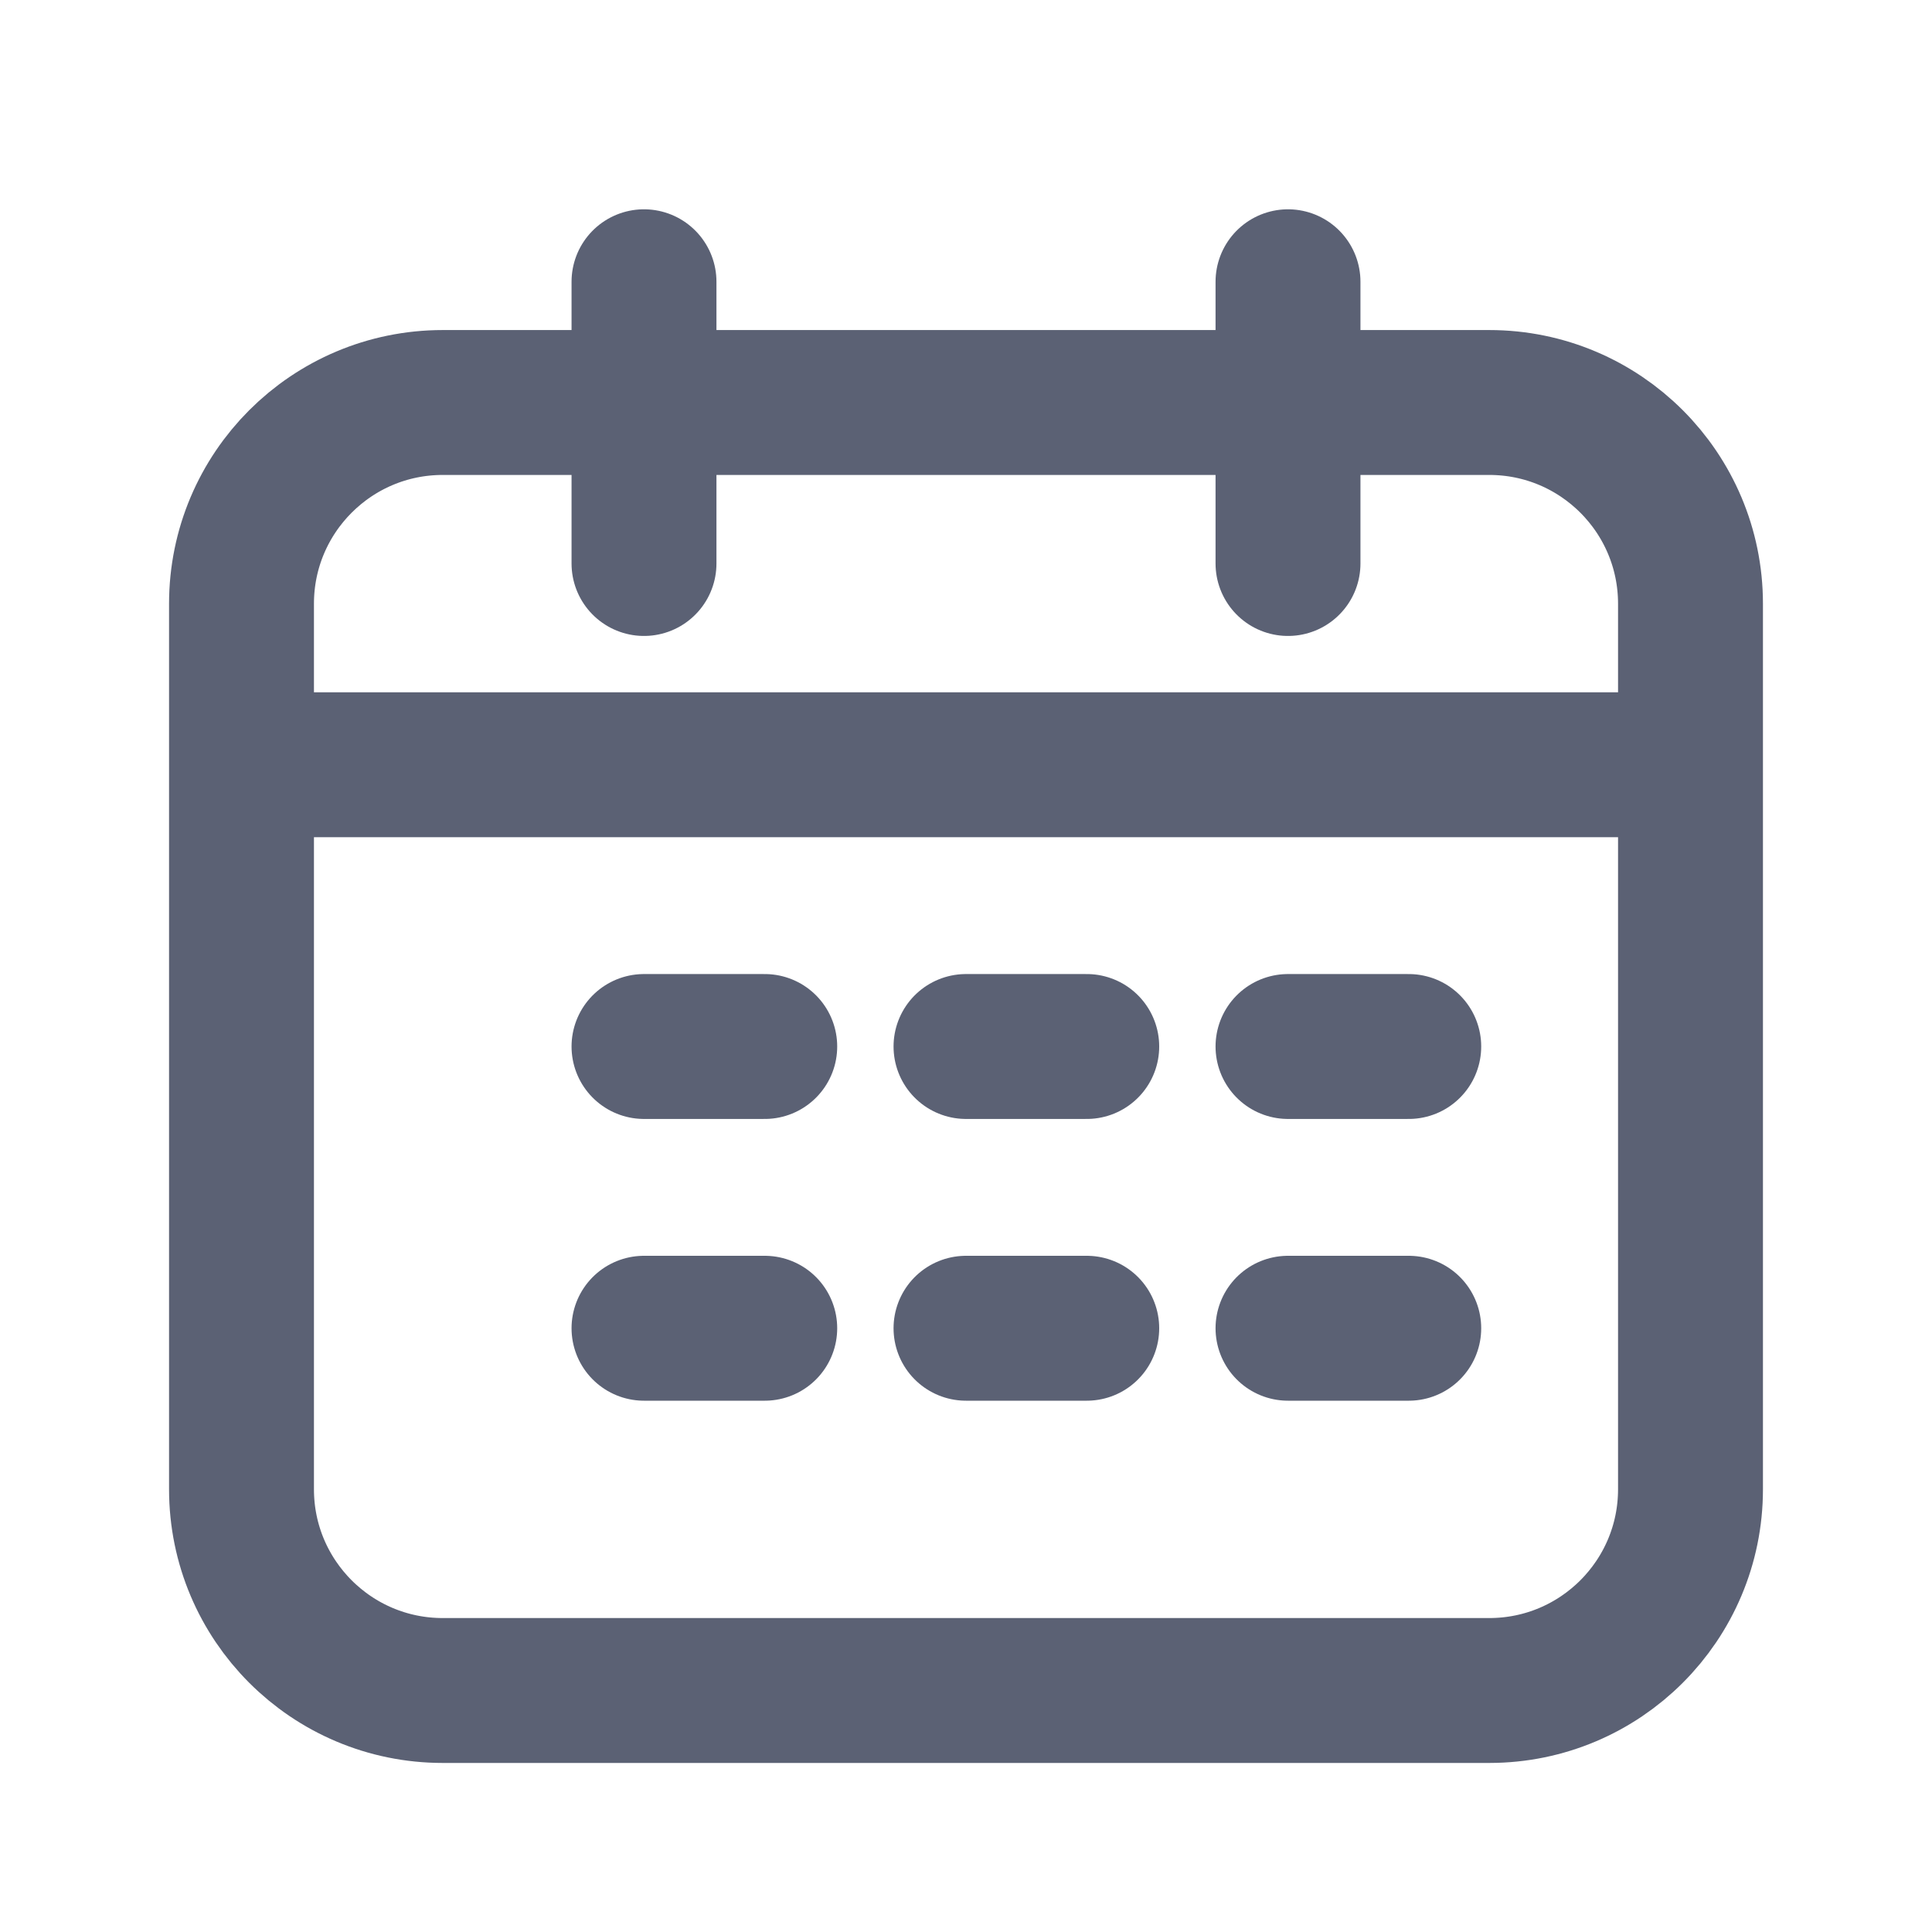
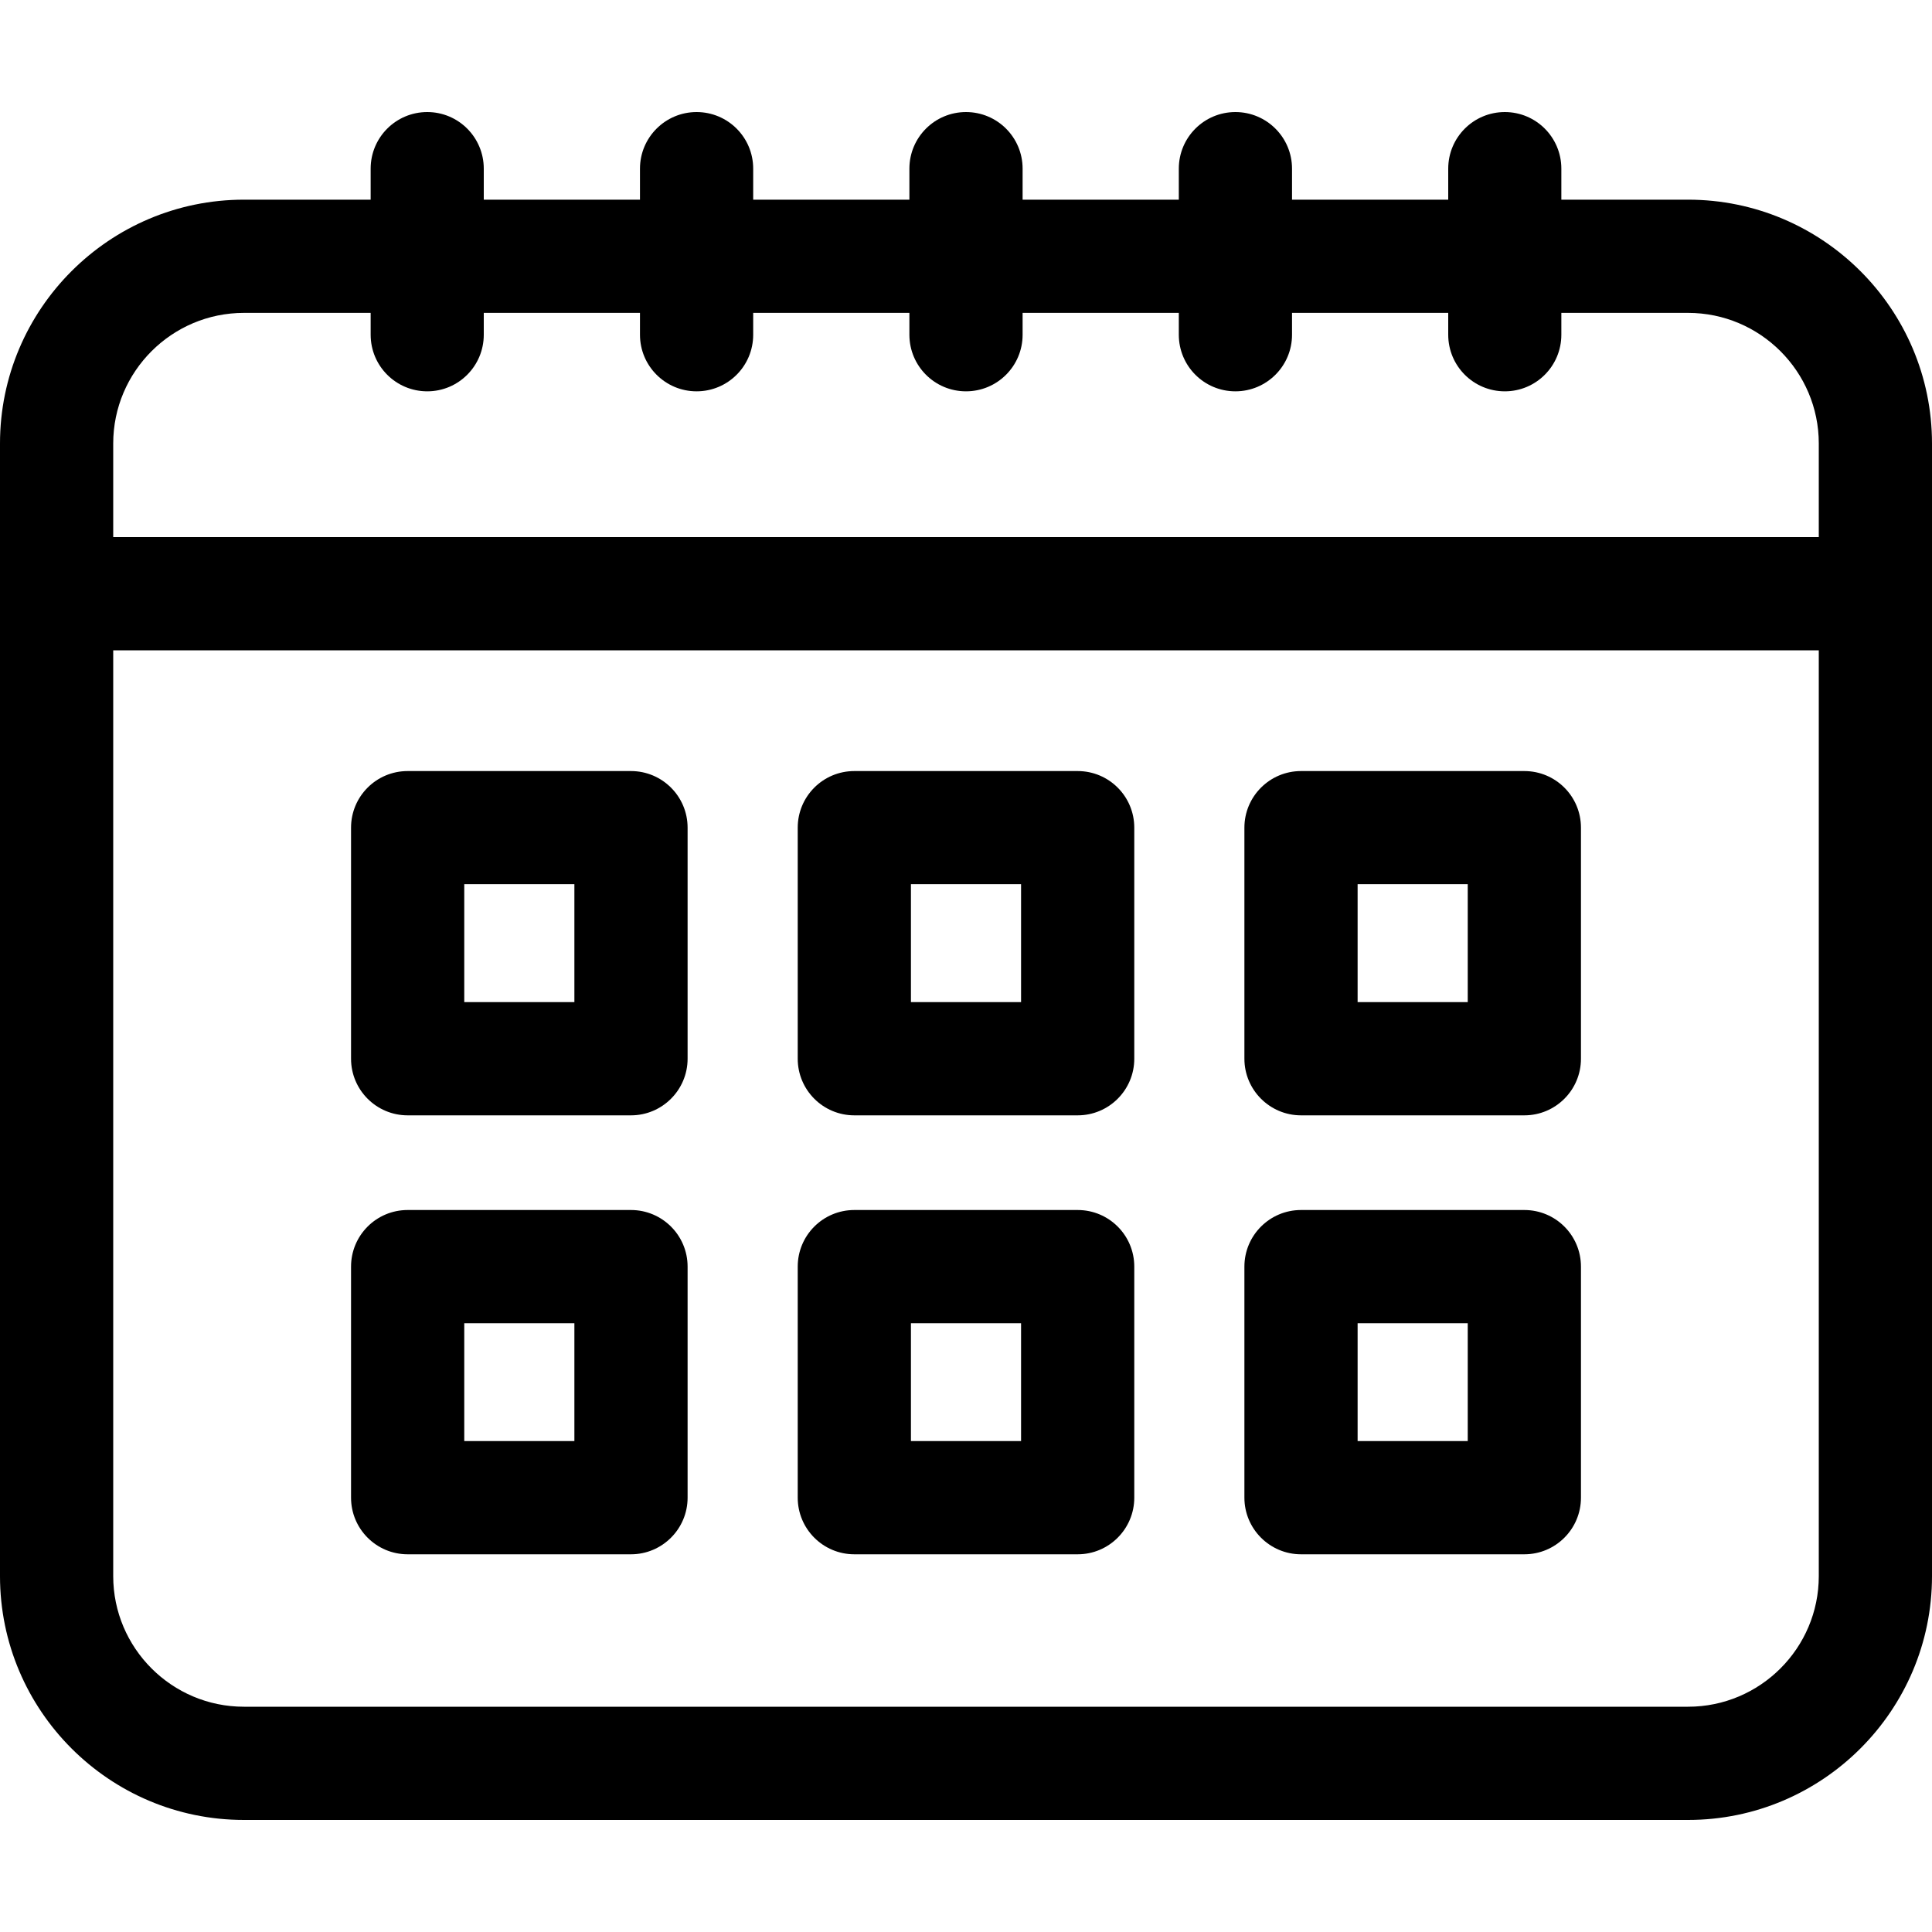
- <svg xmlns="http://www.w3.org/2000/svg" width="24" height="24" viewBox="0 0 24 24" fill="none">
-   <rect x="3" y="5" width="18" height="16" rx="2.5" stroke="#5B6174" stroke-width="1.8" />
-   <path d="M3 9.5H21" stroke="#5B6174" stroke-width="1.8" />
-   <path d="M8 3.5V7" stroke="#5B6174" stroke-width="1.8" stroke-linecap="round" />
-   <path d="M16 3.5V7" stroke="#5B6174" stroke-width="1.8" stroke-linecap="round" />
-   <path d="M8 13H9.5M12 13H13.5M16 13H17.5M8 16.5H9.5M12 16.5H13.5M16 16.5H17.5" stroke="#5B6174" stroke-width="1.8" stroke-linecap="round" />
+ <svg xmlns="http://www.w3.org/2000/svg" width="20" height="20" viewBox="0 0 20 20" fill="none">
+   <path d="M17.475 2.067H16.163V1.746C16.163 1.422 15.901 1.16 15.578 1.16C15.254 1.16 14.992 1.422 14.992 1.746V2.067H13.375V1.746C13.375 1.422 13.112 1.16 12.789 1.16C12.465 1.16 12.203 1.422 12.203 1.746V2.067H10.586V1.746C10.586 1.422 10.324 1.16 10 1.16C9.676 1.16 9.414 1.422 9.414 1.746V2.067H7.797V1.746C7.797 1.422 7.535 1.16 7.211 1.16C6.888 1.16 6.625 1.422 6.625 1.746V2.067H5.008V1.746C5.008 1.422 4.746 1.16 4.423 1.16C4.099 1.16 3.837 1.422 3.837 1.746V2.067H2.525C1.133 2.067 0 3.199 0 4.591V16.316C0 17.708 1.133 18.84 2.525 18.84H17.475C18.867 18.84 20 17.707 20 16.316V4.591C20 3.199 18.867 2.067 17.475 2.067ZM18.828 16.316C18.828 17.061 18.221 17.668 17.475 17.668H2.525C1.779 17.668 1.172 17.061 1.172 16.316V6.732H18.828V16.316ZM18.828 5.56H1.172V4.591C1.172 3.846 1.779 3.239 2.525 3.239H3.837V3.465C3.837 3.789 4.099 4.051 4.423 4.051C4.746 4.051 5.008 3.789 5.008 3.465V3.239H6.625V3.465C6.625 3.789 6.888 4.051 7.211 4.051C7.535 4.051 7.797 3.789 7.797 3.465V3.239H9.414V3.465C9.414 3.789 9.676 4.051 10 4.051C10.324 4.051 10.586 3.789 10.586 3.465V3.239H12.203V3.465C12.203 3.789 12.465 4.051 12.789 4.051C13.112 4.051 13.375 3.789 13.375 3.465V3.239H14.992V3.465C14.992 3.789 15.254 4.051 15.578 4.051C15.901 4.051 16.163 3.789 16.163 3.465V3.239H17.475C18.221 3.239 18.828 3.846 18.828 4.591V5.56Z" fill="currentColor" />
+   <path d="M6.532 7.982H4.22C3.896 7.982 3.634 8.244 3.634 8.568V10.96C3.634 11.283 3.896 11.546 4.22 11.546H6.532C6.855 11.546 7.118 11.283 7.118 10.96V8.568C7.118 8.244 6.855 7.982 6.532 7.982ZM5.946 10.374H4.806V9.153H5.946V10.374Z" fill="currentColor" />
+   <path d="M11.156 7.982H8.844C8.52 7.982 8.258 8.244 8.258 8.568V10.96C8.258 11.283 8.52 11.546 8.844 11.546H11.156C11.48 11.546 11.742 11.283 11.742 10.96V8.568C11.742 8.244 11.48 7.982 11.156 7.982ZM10.57 10.374H9.43V9.153H10.57V10.374Z" fill="currentColor" />
+   <path d="M15.78 7.982H13.468C13.145 7.982 12.882 8.244 12.882 8.568V10.96C12.882 11.283 13.145 11.546 13.468 11.546H15.78C16.104 11.546 16.366 11.283 16.366 10.96V8.568C16.366 8.244 16.104 7.982 15.78 7.982ZM15.194 10.374H14.054V9.153H15.194V10.374Z" fill="currentColor" />
+   <path d="M6.532 12.526H4.22C3.896 12.526 3.634 12.788 3.634 13.112V15.504C3.634 15.827 3.896 16.09 4.22 16.09H6.532C6.855 16.09 7.118 15.827 7.118 15.504V13.112C7.118 12.788 6.855 12.526 6.532 12.526ZM5.946 14.918H4.806V13.698H5.946V14.918Z" fill="currentColor" />
+   <path d="M11.156 12.526H8.844C8.52 12.526 8.258 12.788 8.258 13.112V15.504C8.258 15.827 8.52 16.09 8.844 16.09H11.156C11.48 16.09 11.742 15.827 11.742 15.504V13.112C11.742 12.788 11.48 12.526 11.156 12.526ZM10.57 14.918H9.43V13.698H10.57V14.918Z" fill="currentColor" />
+   <path d="M15.78 12.526H13.468C13.145 12.526 12.882 12.788 12.882 13.112V15.504C12.882 15.827 13.145 16.09 13.468 16.09H15.78C16.104 16.09 16.366 15.827 16.366 15.504V13.112C16.366 12.788 16.104 12.526 15.78 12.526ZM15.194 14.918H14.054V13.698H15.194V14.918Z" fill="currentColor" />
</svg>
